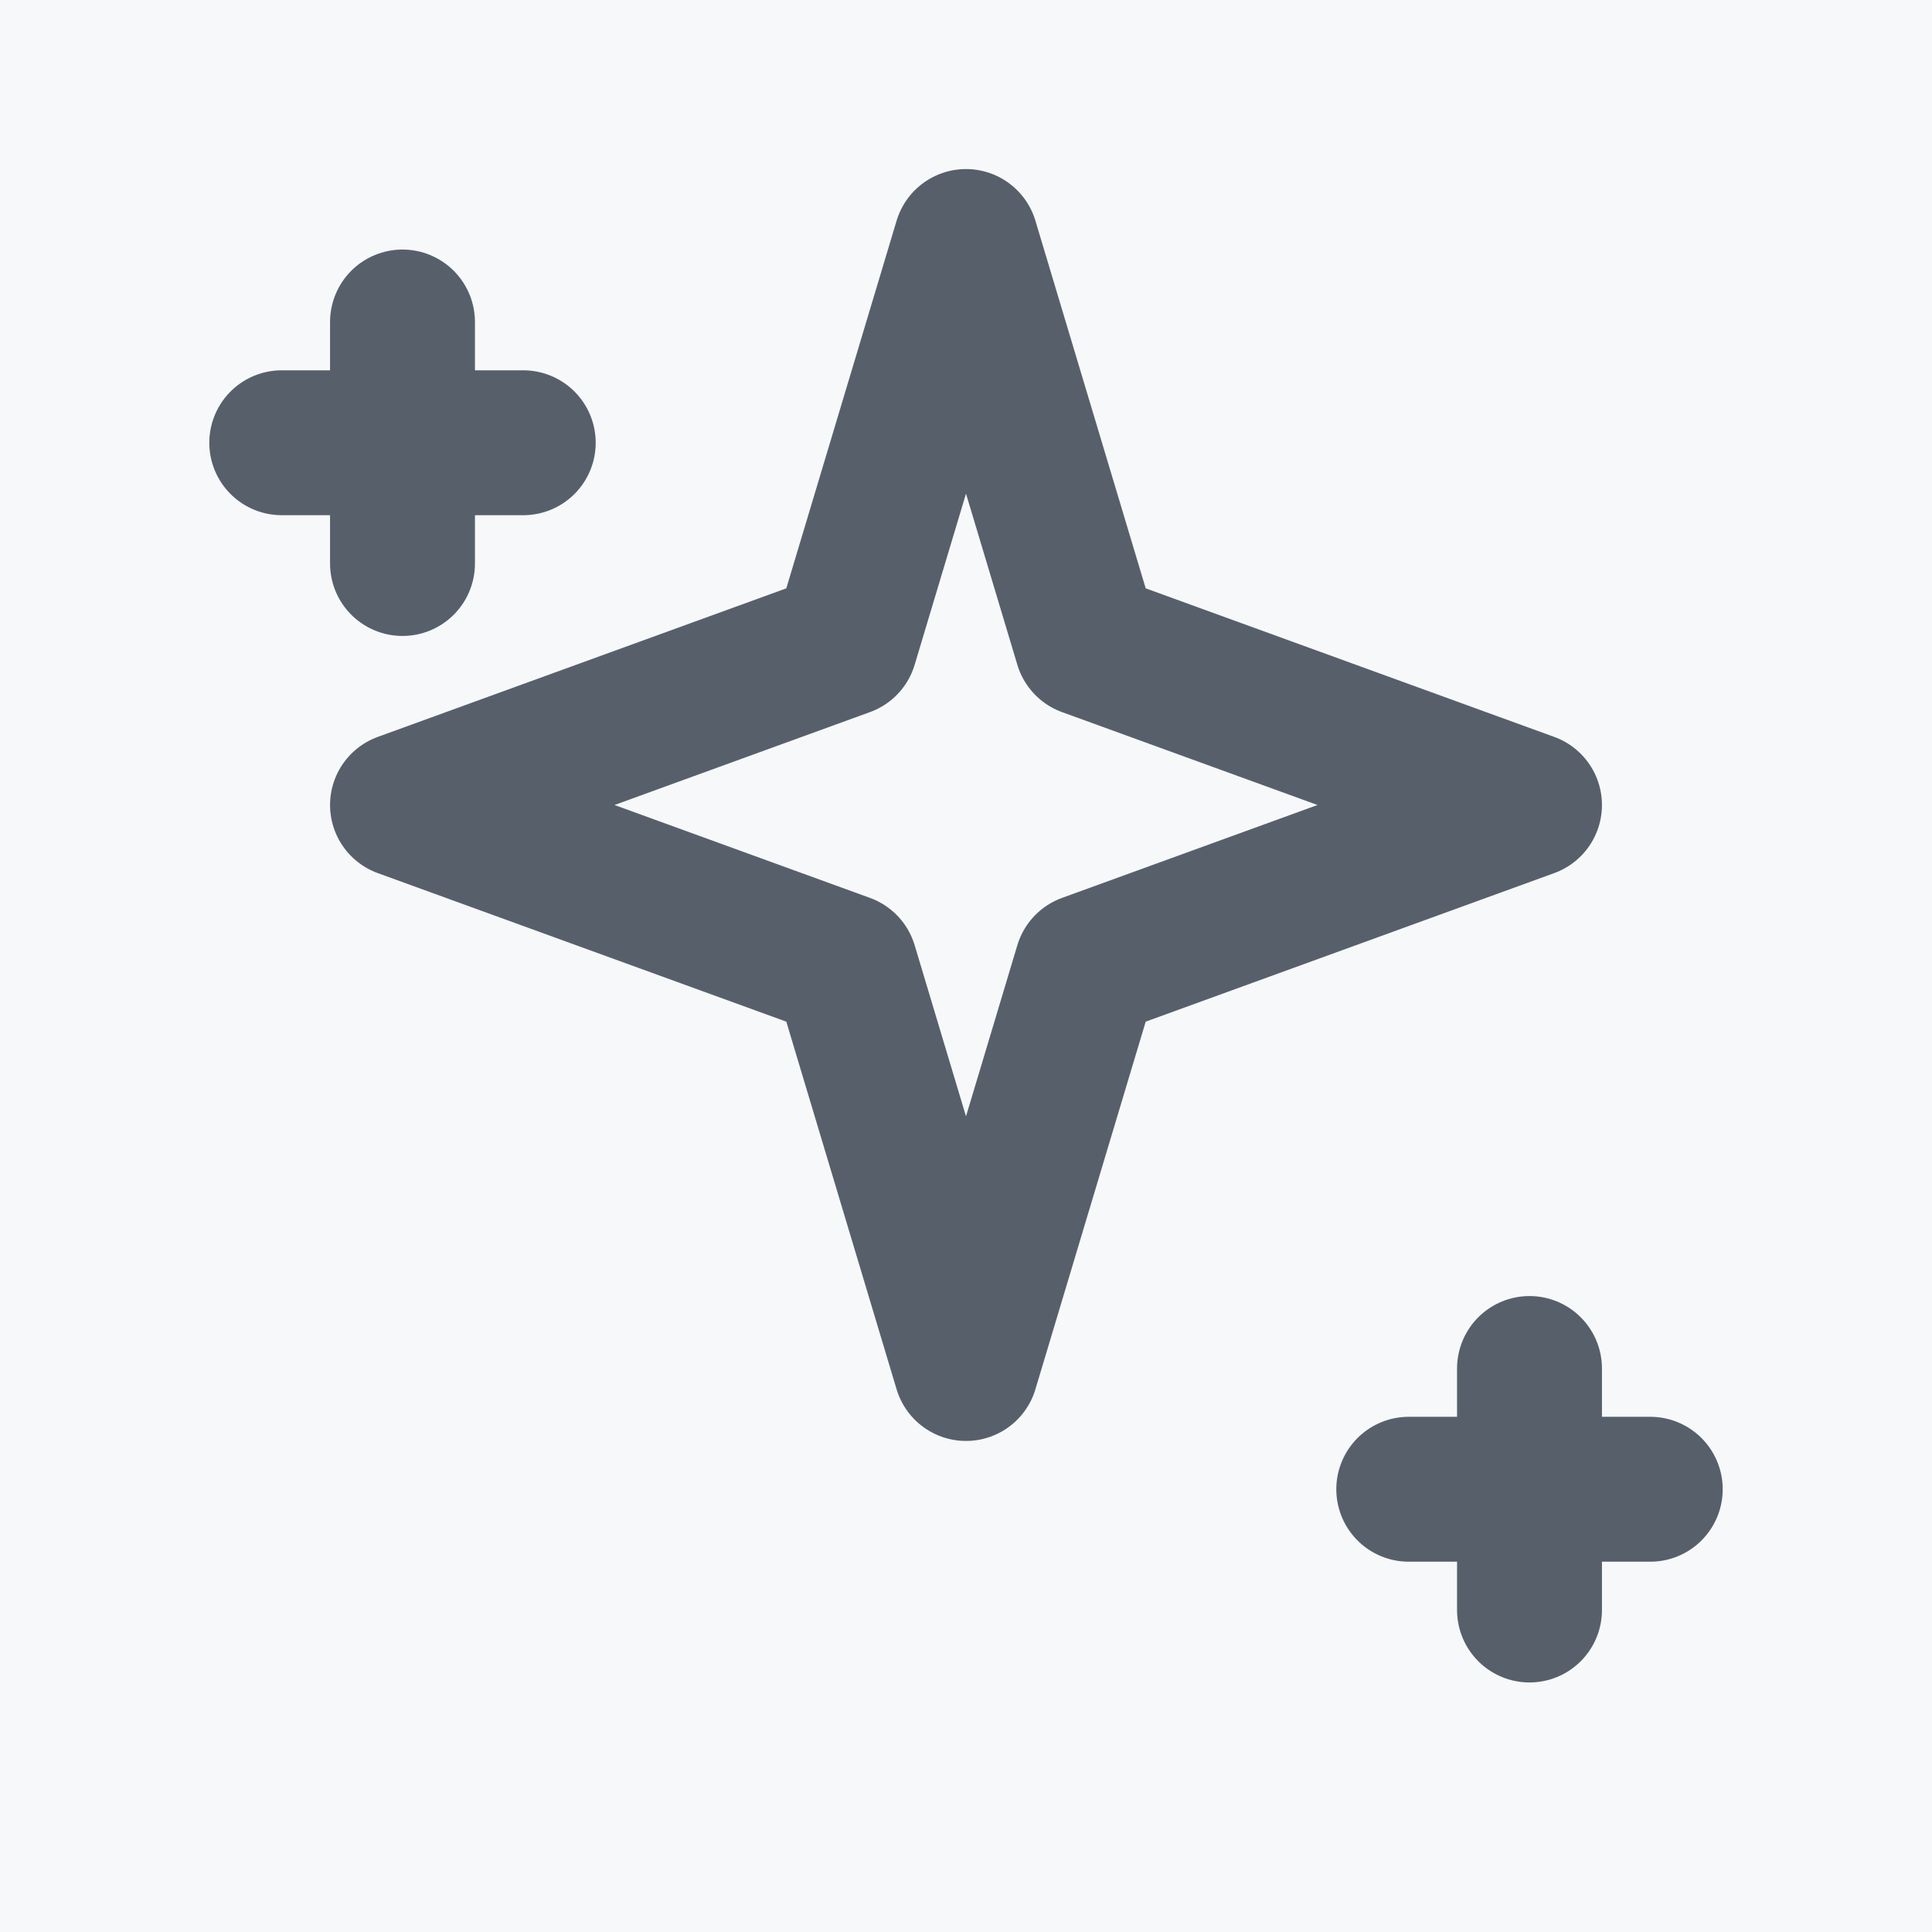
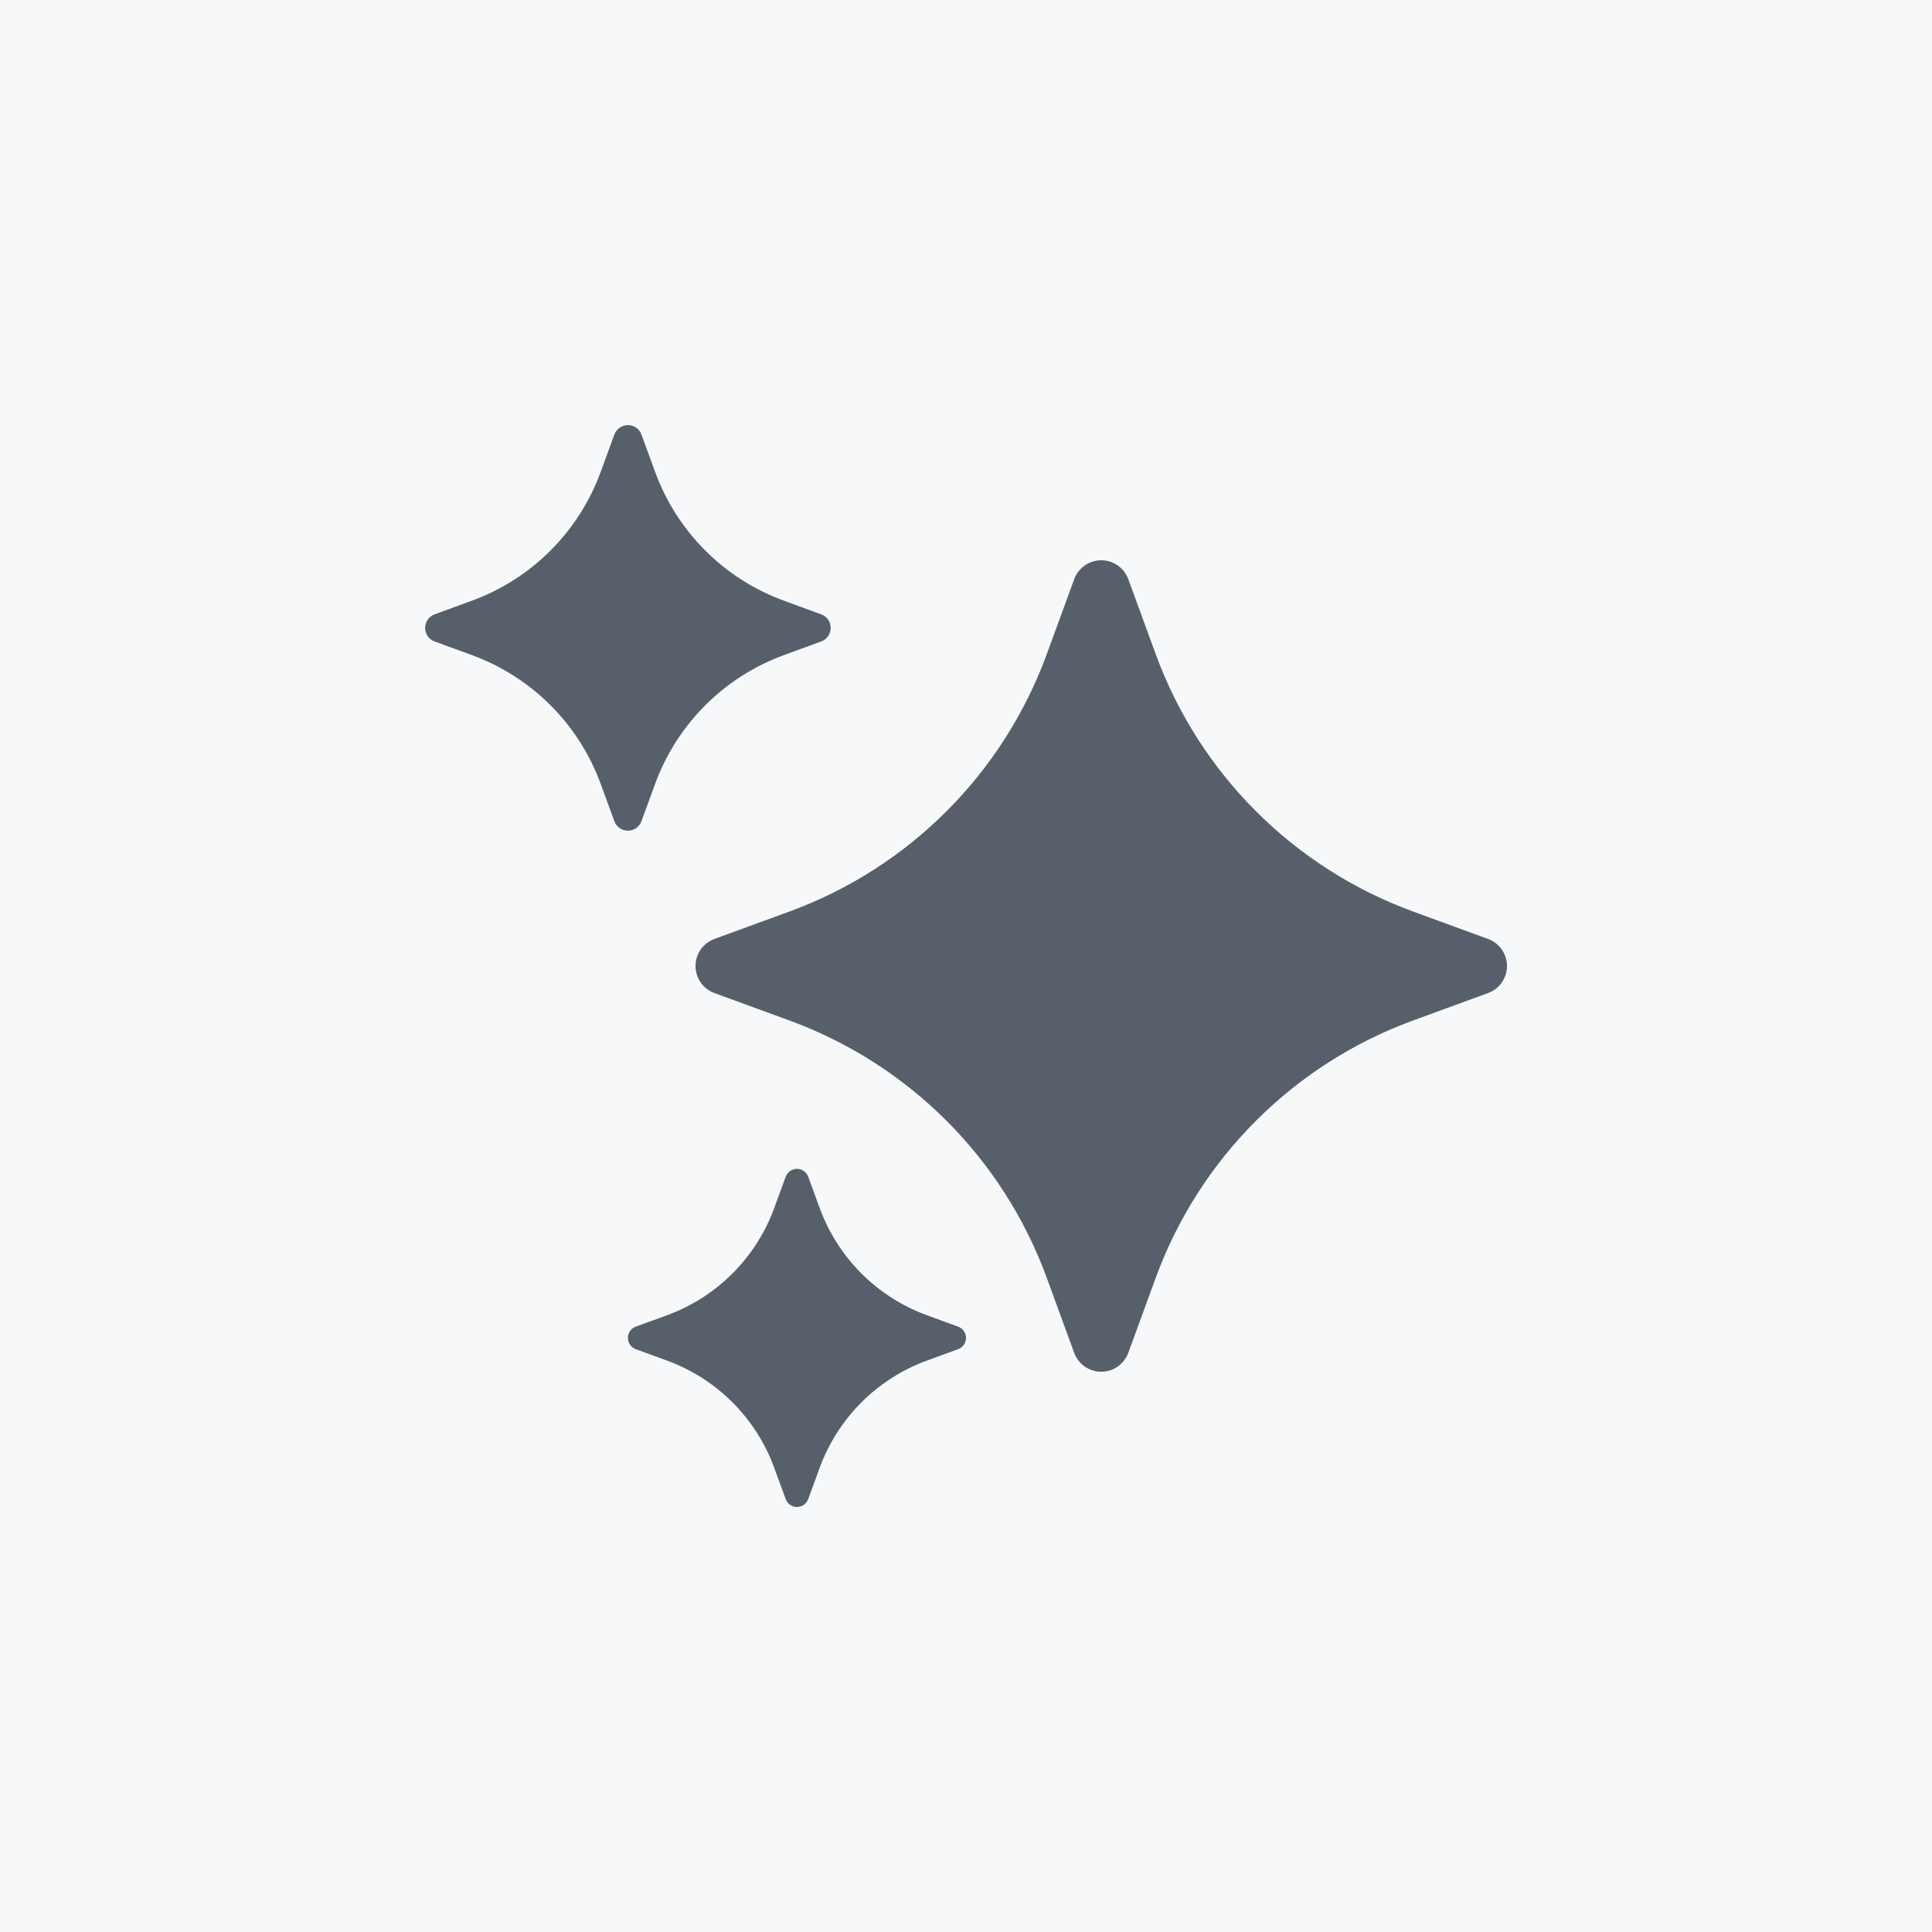
- <svg xmlns="http://www.w3.org/2000/svg" width="200" height="200" viewBox="0 0 24 24">
-   <rect width="24" height="24" fill="#f6f8fa" />
-   <g fill="none" stroke="#57606a" stroke-width="1.8" stroke-linecap="round" stroke-linejoin="round">
-     <path d="M12 3l1.5 5L19 10l-5.5 2L12 17l-1.5-5L5 10l5.5-2z" />
-     <path d="M5 4v3" />
-     <path d="M3.5 5.5h3" />
-     <path d="M19 17v3" />
-     <path d="M17.5 18.5h3" />
+ <svg xmlns="http://www.w3.org/2000/svg" width="200" height="200" viewBox="0 0 200 200">
+   <rect width="200" height="200" fill="#f6f8fa" />
+   <g transform="translate(44 44) scale(4.6667)" fill="#57606a">
+     <path d="M14.4 3.419a.639.639 0 0 1 1.2 0l.61 1.668a9.587 9.587 0 0 0 5.703 5.703l1.668.61a.639.639 0 0 1 0 1.2l-1.668.61a9.587 9.587 0 0 0-5.703 5.703l-.61 1.668a.639.639 0 0 1-1.2 0l-.61-1.668a9.587 9.587 0 0 0-5.703-5.703l-1.668-.61a.639.639 0 0 1 0-1.2l1.668-.61a9.587 9.587 0 0 0 5.703-5.703l.61-1.668ZM8 16.675a.266.266 0 0 1 .5 0l.254.694a3.992 3.992 0 0 0 2.376 2.377l.695.254a.266.266 0 0 1 0 .5l-.695.254a3.992 3.992 0 0 0-2.376 2.377l-.254.694a.266.266 0 0 1-.5 0l-.254-.694a3.992 3.992 0 0 0-2.376-2.377l-.695-.254a.266.266 0 0 1 0-.5l.695-.254a3.992 3.992 0 0 0 2.376-2.377L8 16.675ZM4.2.21a.32.32 0 0 1 .6 0l.305.833a4.793 4.793 0 0 0 2.852 2.852l.833.305a.32.32 0 0 1 0 .6l-.833.305a4.793 4.793 0 0 0-2.852 2.852L4.8 8.79a.32.32 0 0 1-.6 0l-.305-.833a4.793 4.793 0 0 0-2.852-2.852L.21 4.8a.32.32 0 0 1 0-.6l.833-.305a4.793 4.793 0 0 0 2.852-2.852L4.2.21Z" />
  </g>
</svg>
